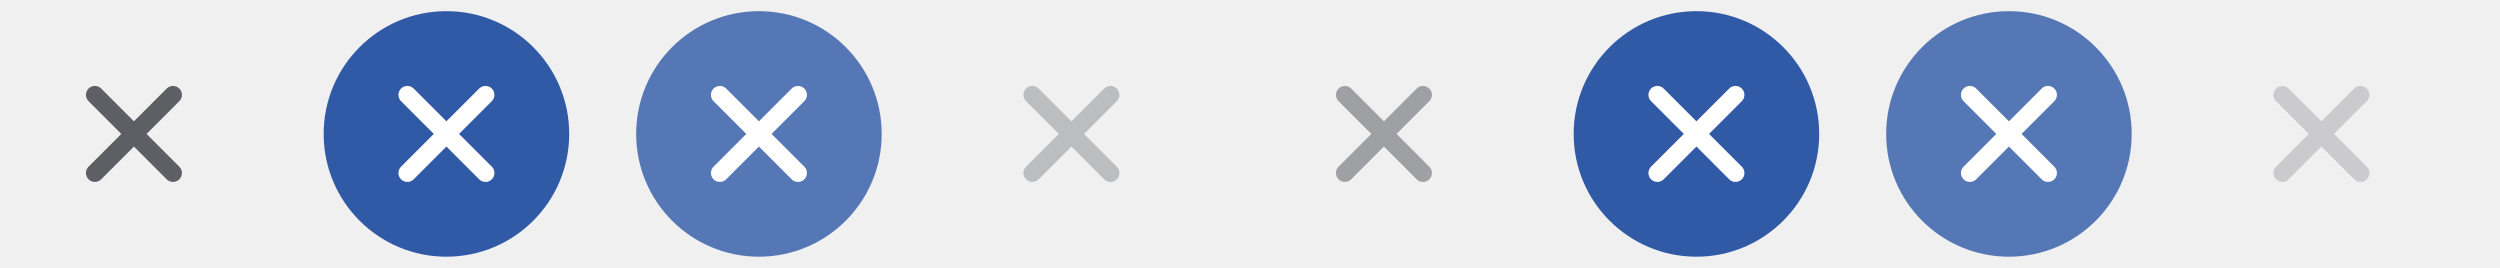
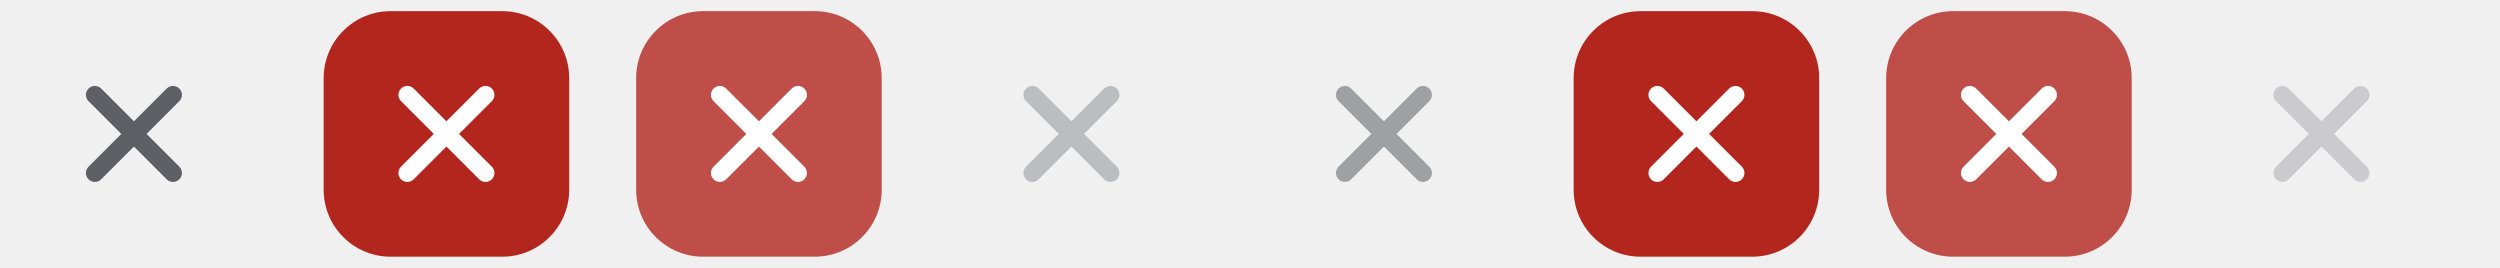
<svg xmlns="http://www.w3.org/2000/svg" width="224" height="24" viewBox="0 0 224 24">
  <g id="active-center" transform="translate(0,0)">
    <rect width="24" height="24" fill-opacity="0" />
-     <circle cx="12" cy="12" r="11" fill="#2B2D2F" fill-opacity="0" />
+     <rect x="1" y="1" width="22" height="22" rx="6" fill="#2B2D2F" fill-opacity="0" />
    <path d="M 8.5,8.5 15.5,15.5 M 15.5,8.5 8.5,15.5" fill="none" stroke="#5D5F65" stroke-opacity="1" stroke-width="1.6" stroke-linecap="round" stroke-linejoin="round" />
  </g>
  <g id="hover-center" transform="translate(28,0)">
    <rect width="24" height="24" fill-opacity="0" />
-     <circle cx="12" cy="12" r="11" fill="#3059A6" fill-opacity="1" />
+     <rect x="1" y="1" width="22" height="22" rx="6" fill="#B3261E" fill-opacity="1" />
    <path d="M 8.5,8.5 15.5,15.5 M 15.5,8.5 8.5,15.5" fill="none" stroke="#FFFFFF" stroke-opacity="1" stroke-width="1.6" stroke-linecap="round" stroke-linejoin="round" />
  </g>
  <g id="pressed-center" transform="translate(56,0)">
    <rect width="24" height="24" fill-opacity="0" />
-     <circle cx="12" cy="12" r="11" fill="#3059A6" fill-opacity="0.8" />
+     <rect x="1" y="1" width="22" height="22" rx="6" fill="#B3261E" fill-opacity="0.8" />
    <path d="M 8.5,8.5 15.5,15.5 M 15.5,8.5 8.5,15.5" fill="none" stroke="#FFFFFF" stroke-opacity="1" stroke-width="1.6" stroke-linecap="round" stroke-linejoin="round" />
  </g>
  <g id="deactivated-center" transform="translate(84,0)">
    <rect width="24" height="24" fill-opacity="0" />
-     <circle cx="12" cy="12" r="11" fill="#2B2D2F" fill-opacity="0" />
+     <rect x="1" y="1" width="22" height="22" rx="6" fill="#2B2D2F" fill-opacity="0" />
    <path d="M 8.5,8.5 15.5,15.5 M 15.5,8.5 8.5,15.5" fill="none" stroke="#5D5F65" stroke-opacity="0.35" stroke-width="1.6" stroke-linecap="round" stroke-linejoin="round" />
  </g>
  <g id="inactive-center" transform="translate(112,0)">
    <rect width="24" height="24" fill-opacity="0" />
-     <circle cx="12" cy="12" r="11" fill="#2B2D2F" fill-opacity="0" />
+     <rect x="1" y="1" width="22" height="22" rx="6" fill="#2B2D2F" fill-opacity="0" />
    <path d="M 8.5,8.5 15.5,15.5 M 15.5,8.5 8.5,15.5" fill="none" stroke="#5D5F65" stroke-opacity="0.55" stroke-width="1.6" stroke-linecap="round" stroke-linejoin="round" />
  </g>
  <g id="hover-inactive-center" transform="translate(140,0)">
    <rect width="24" height="24" fill-opacity="0" />
-     <circle cx="12" cy="12" r="11" fill="#3059A6" fill-opacity="1" />
+     <rect x="1" y="1" width="22" height="22" rx="6" fill="#B3261E" fill-opacity="1" />
    <path d="M 8.5,8.5 15.5,15.5 M 15.5,8.5 8.5,15.5" fill="none" stroke="#FFFFFF" stroke-opacity="1" stroke-width="1.6" stroke-linecap="round" stroke-linejoin="round" />
  </g>
  <g id="pressed-inactive-center" transform="translate(168,0)">
    <rect width="24" height="24" fill-opacity="0" />
-     <circle cx="12" cy="12" r="11" fill="#3059A6" fill-opacity="0.8" />
+     <rect x="1" y="1" width="22" height="22" rx="6" fill="#B3261E" fill-opacity="0.8" />
    <path d="M 8.5,8.5 15.5,15.5 M 15.5,8.5 8.5,15.5" fill="none" stroke="#FFFFFF" stroke-opacity="1" stroke-width="1.6" stroke-linecap="round" stroke-linejoin="round" />
  </g>
  <g id="deactivated-inactive-center" transform="translate(196,0)">
    <rect width="24" height="24" fill-opacity="0" />
-     <circle cx="12" cy="12" r="11" fill="#2B2D2F" fill-opacity="0" />
+     <rect x="1" y="1" width="22" height="22" rx="6" fill="#2B2D2F" fill-opacity="0" />
    <path d="M 8.5,8.5 15.5,15.5 M 15.5,8.5 8.5,15.5" fill="none" stroke="#5D5F65" stroke-opacity="0.25" stroke-width="1.6" stroke-linecap="round" stroke-linejoin="round" />
  </g>
</svg>
